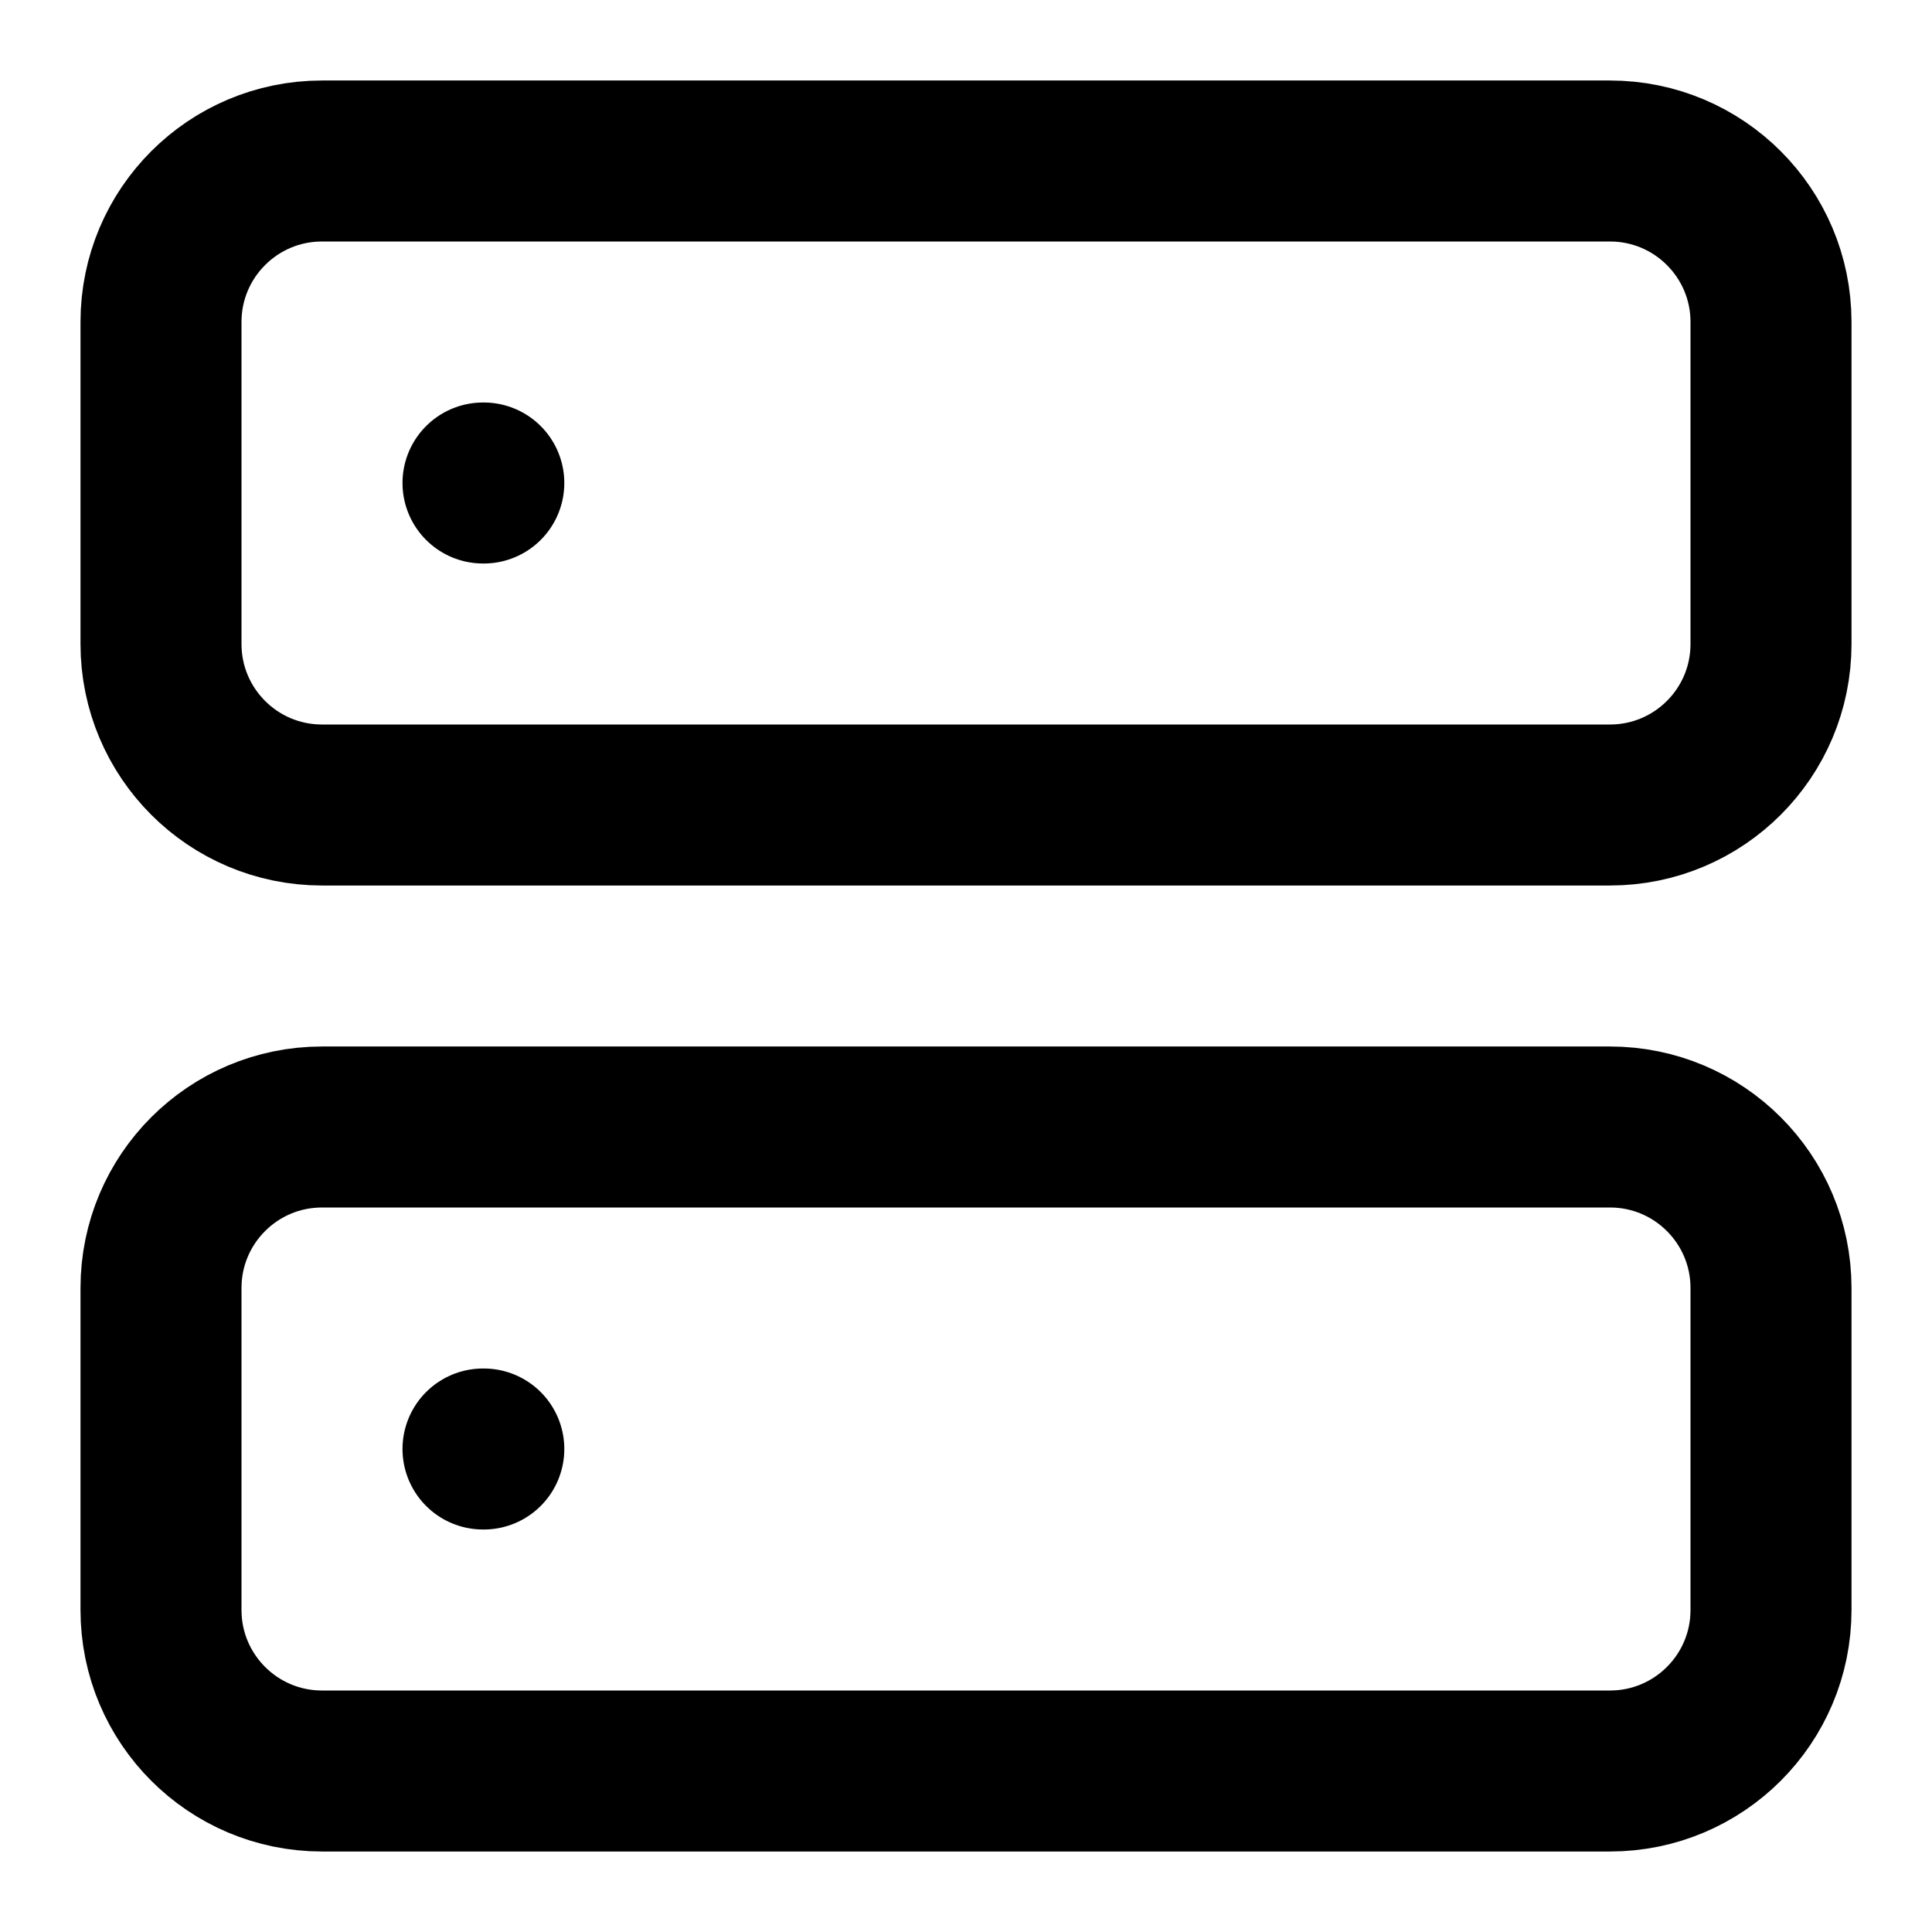
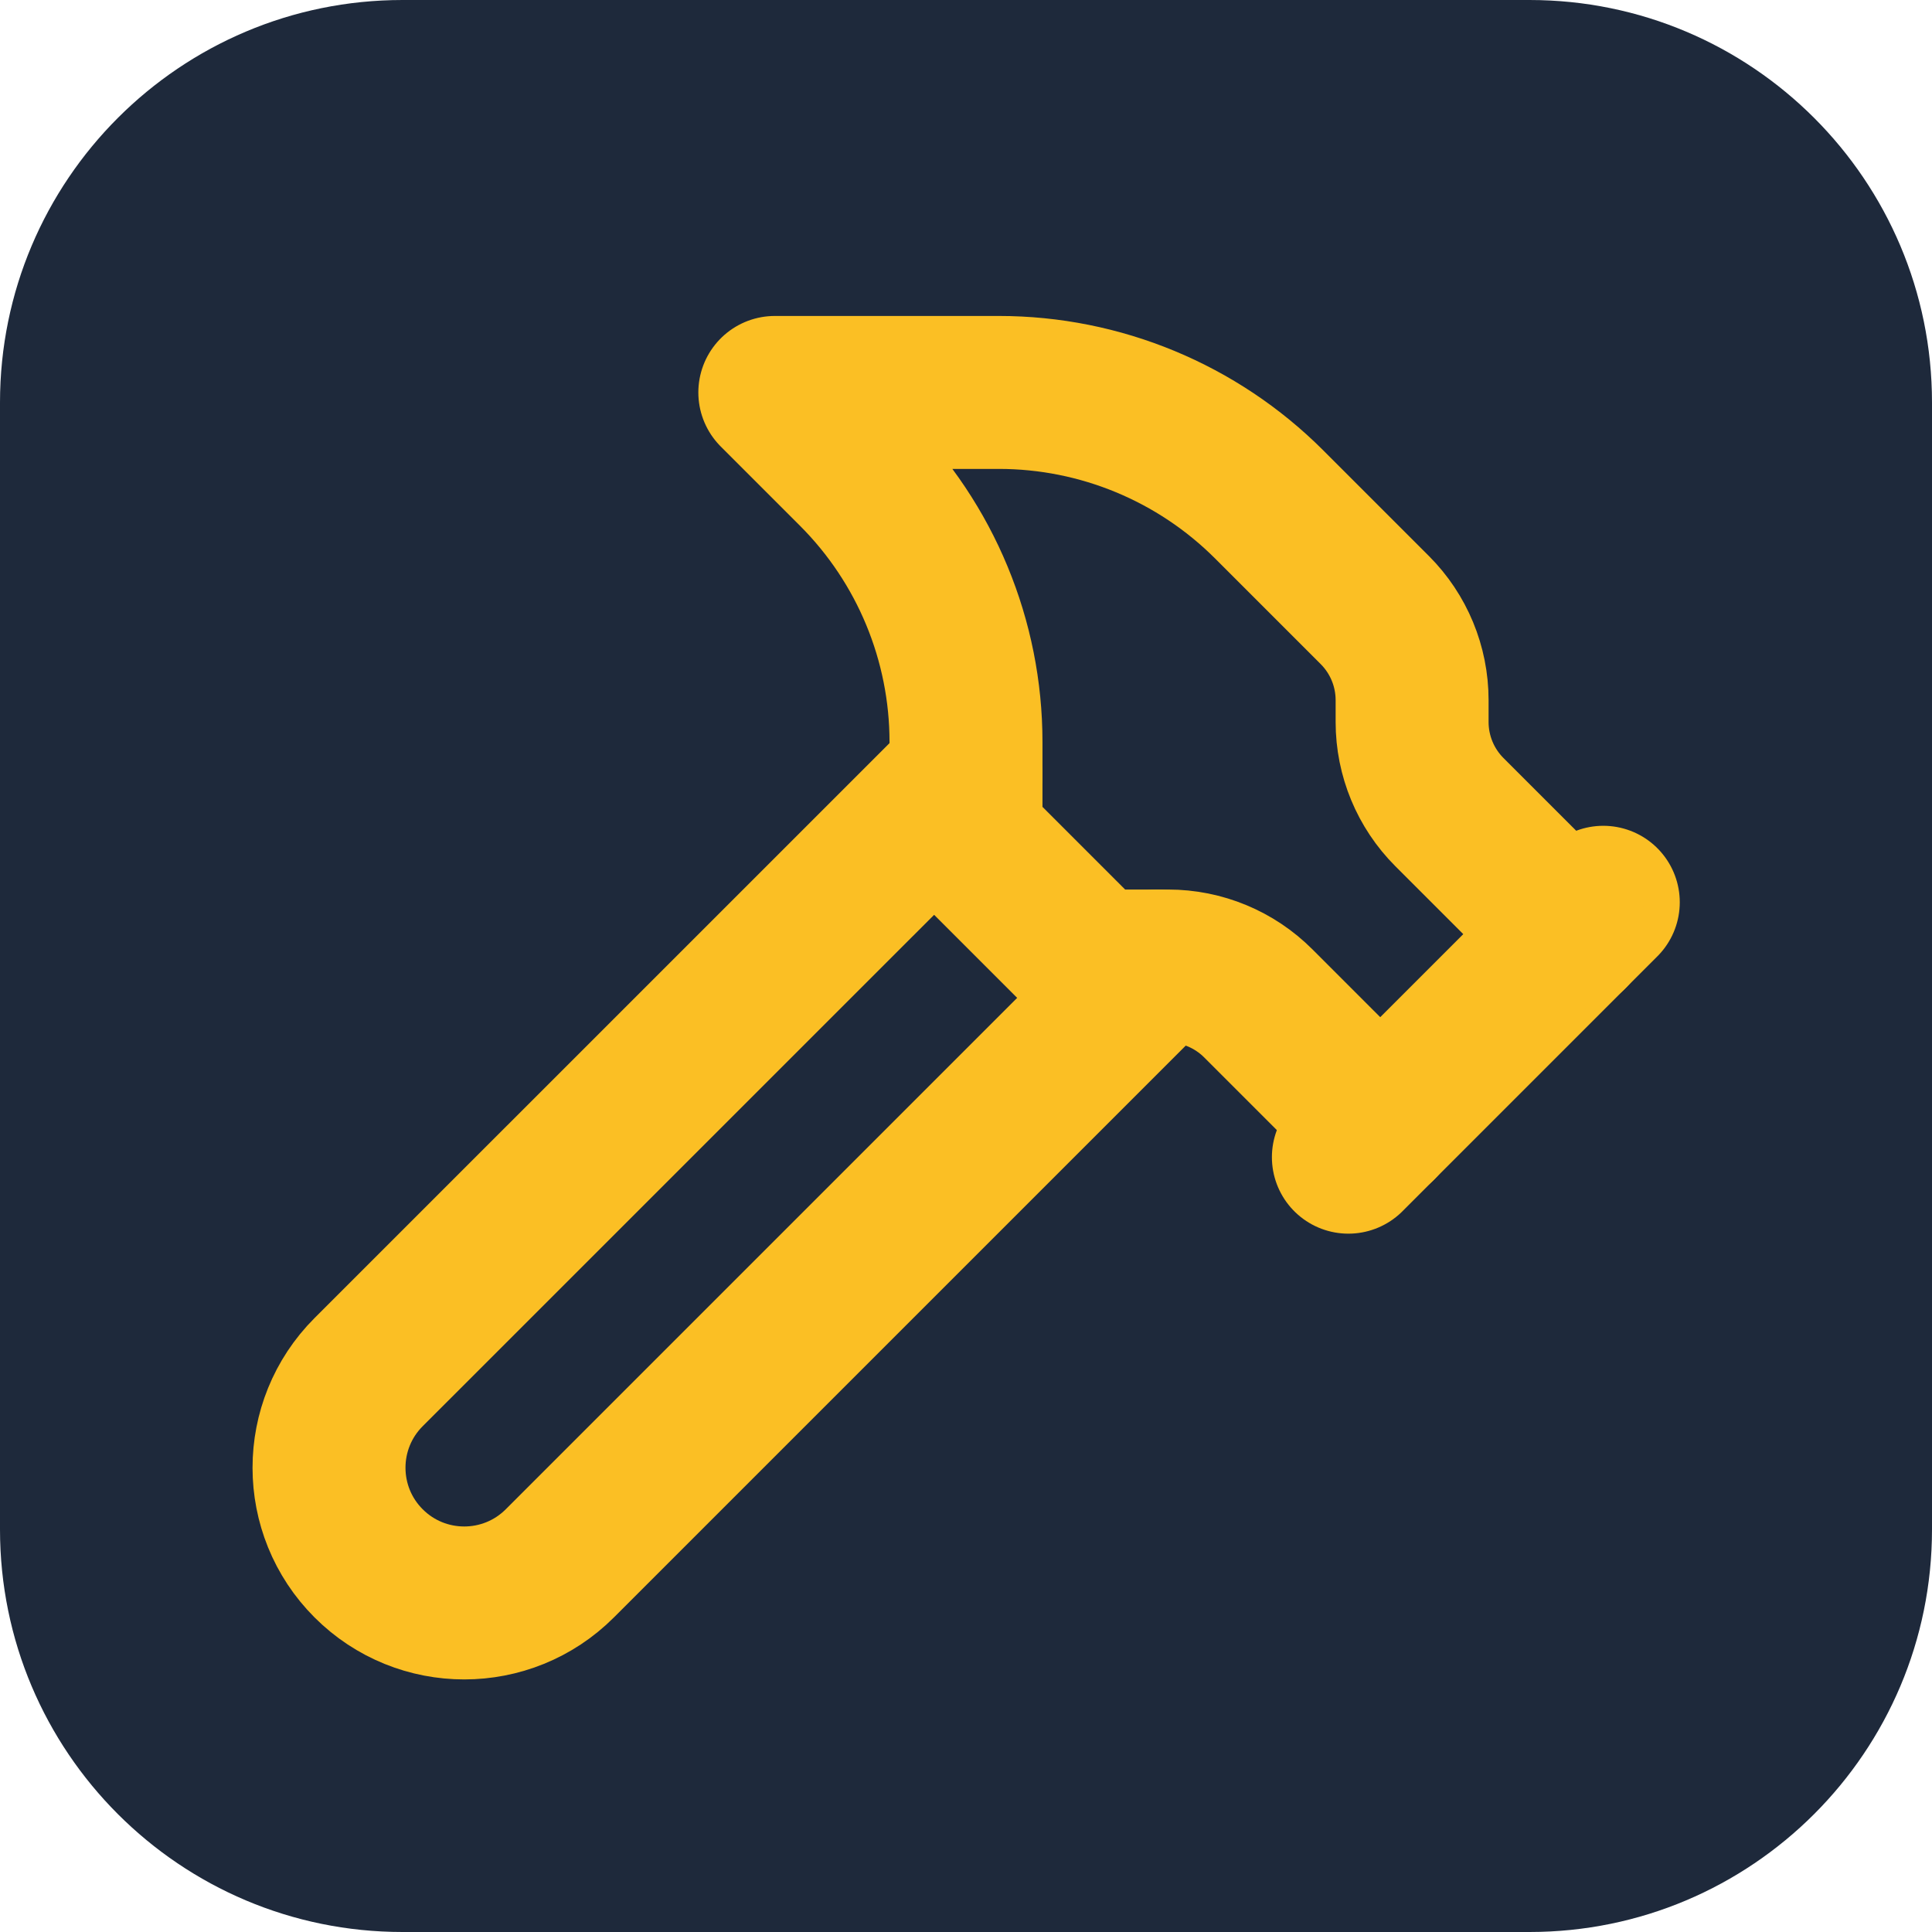
- <svg xmlns="http://www.w3.org/2000/svg" viewBox="0 0 24 24" fill="none" stroke="currentColor" stroke-width="2" stroke-linecap="round" stroke-linejoin="round">
-   <rect x="2" y="2" width="20" height="8" rx="2" ry="2" />
-   <rect x="2" y="14" width="20" height="8" rx="2" ry="2" />
-   <line x1="6" y1="6" x2="6.01" y2="6" />
-   <line x1="6" y1="18" x2="6.01" y2="18" />
+ <svg xmlns="http://www.w3.org/2000/svg" width="24" height="24" viewBox="0 0 24 24">
+   <rect width="24" height="24" rx="5" fill="#1e293b" />
+   <g transform="translate(2.5 2.5) scale(0.7916667)" fill="none" stroke="#fbbf24" stroke-width="2.4" stroke-linecap="round" stroke-linejoin="round">
+     <path d="m15 12-9.373 9.373a1 1 0 0 1-3.001-3L12 9" />
+     <path d="m18 15 4-4" />
+     <path d="m21.5 11.5-1.914-1.914A2 2 0 0 1 19 8.172v-.344a2 2 0 0 0-.586-1.414l-1.657-1.657A6 6 0 0 0 12.516 3H9l1.243 1.243A6 6 0 0 1 12 8.485V10l2 2h1.172a2 2 0 0 1 1.414.586L18.5 14.5" />
+   </g>
</svg>
